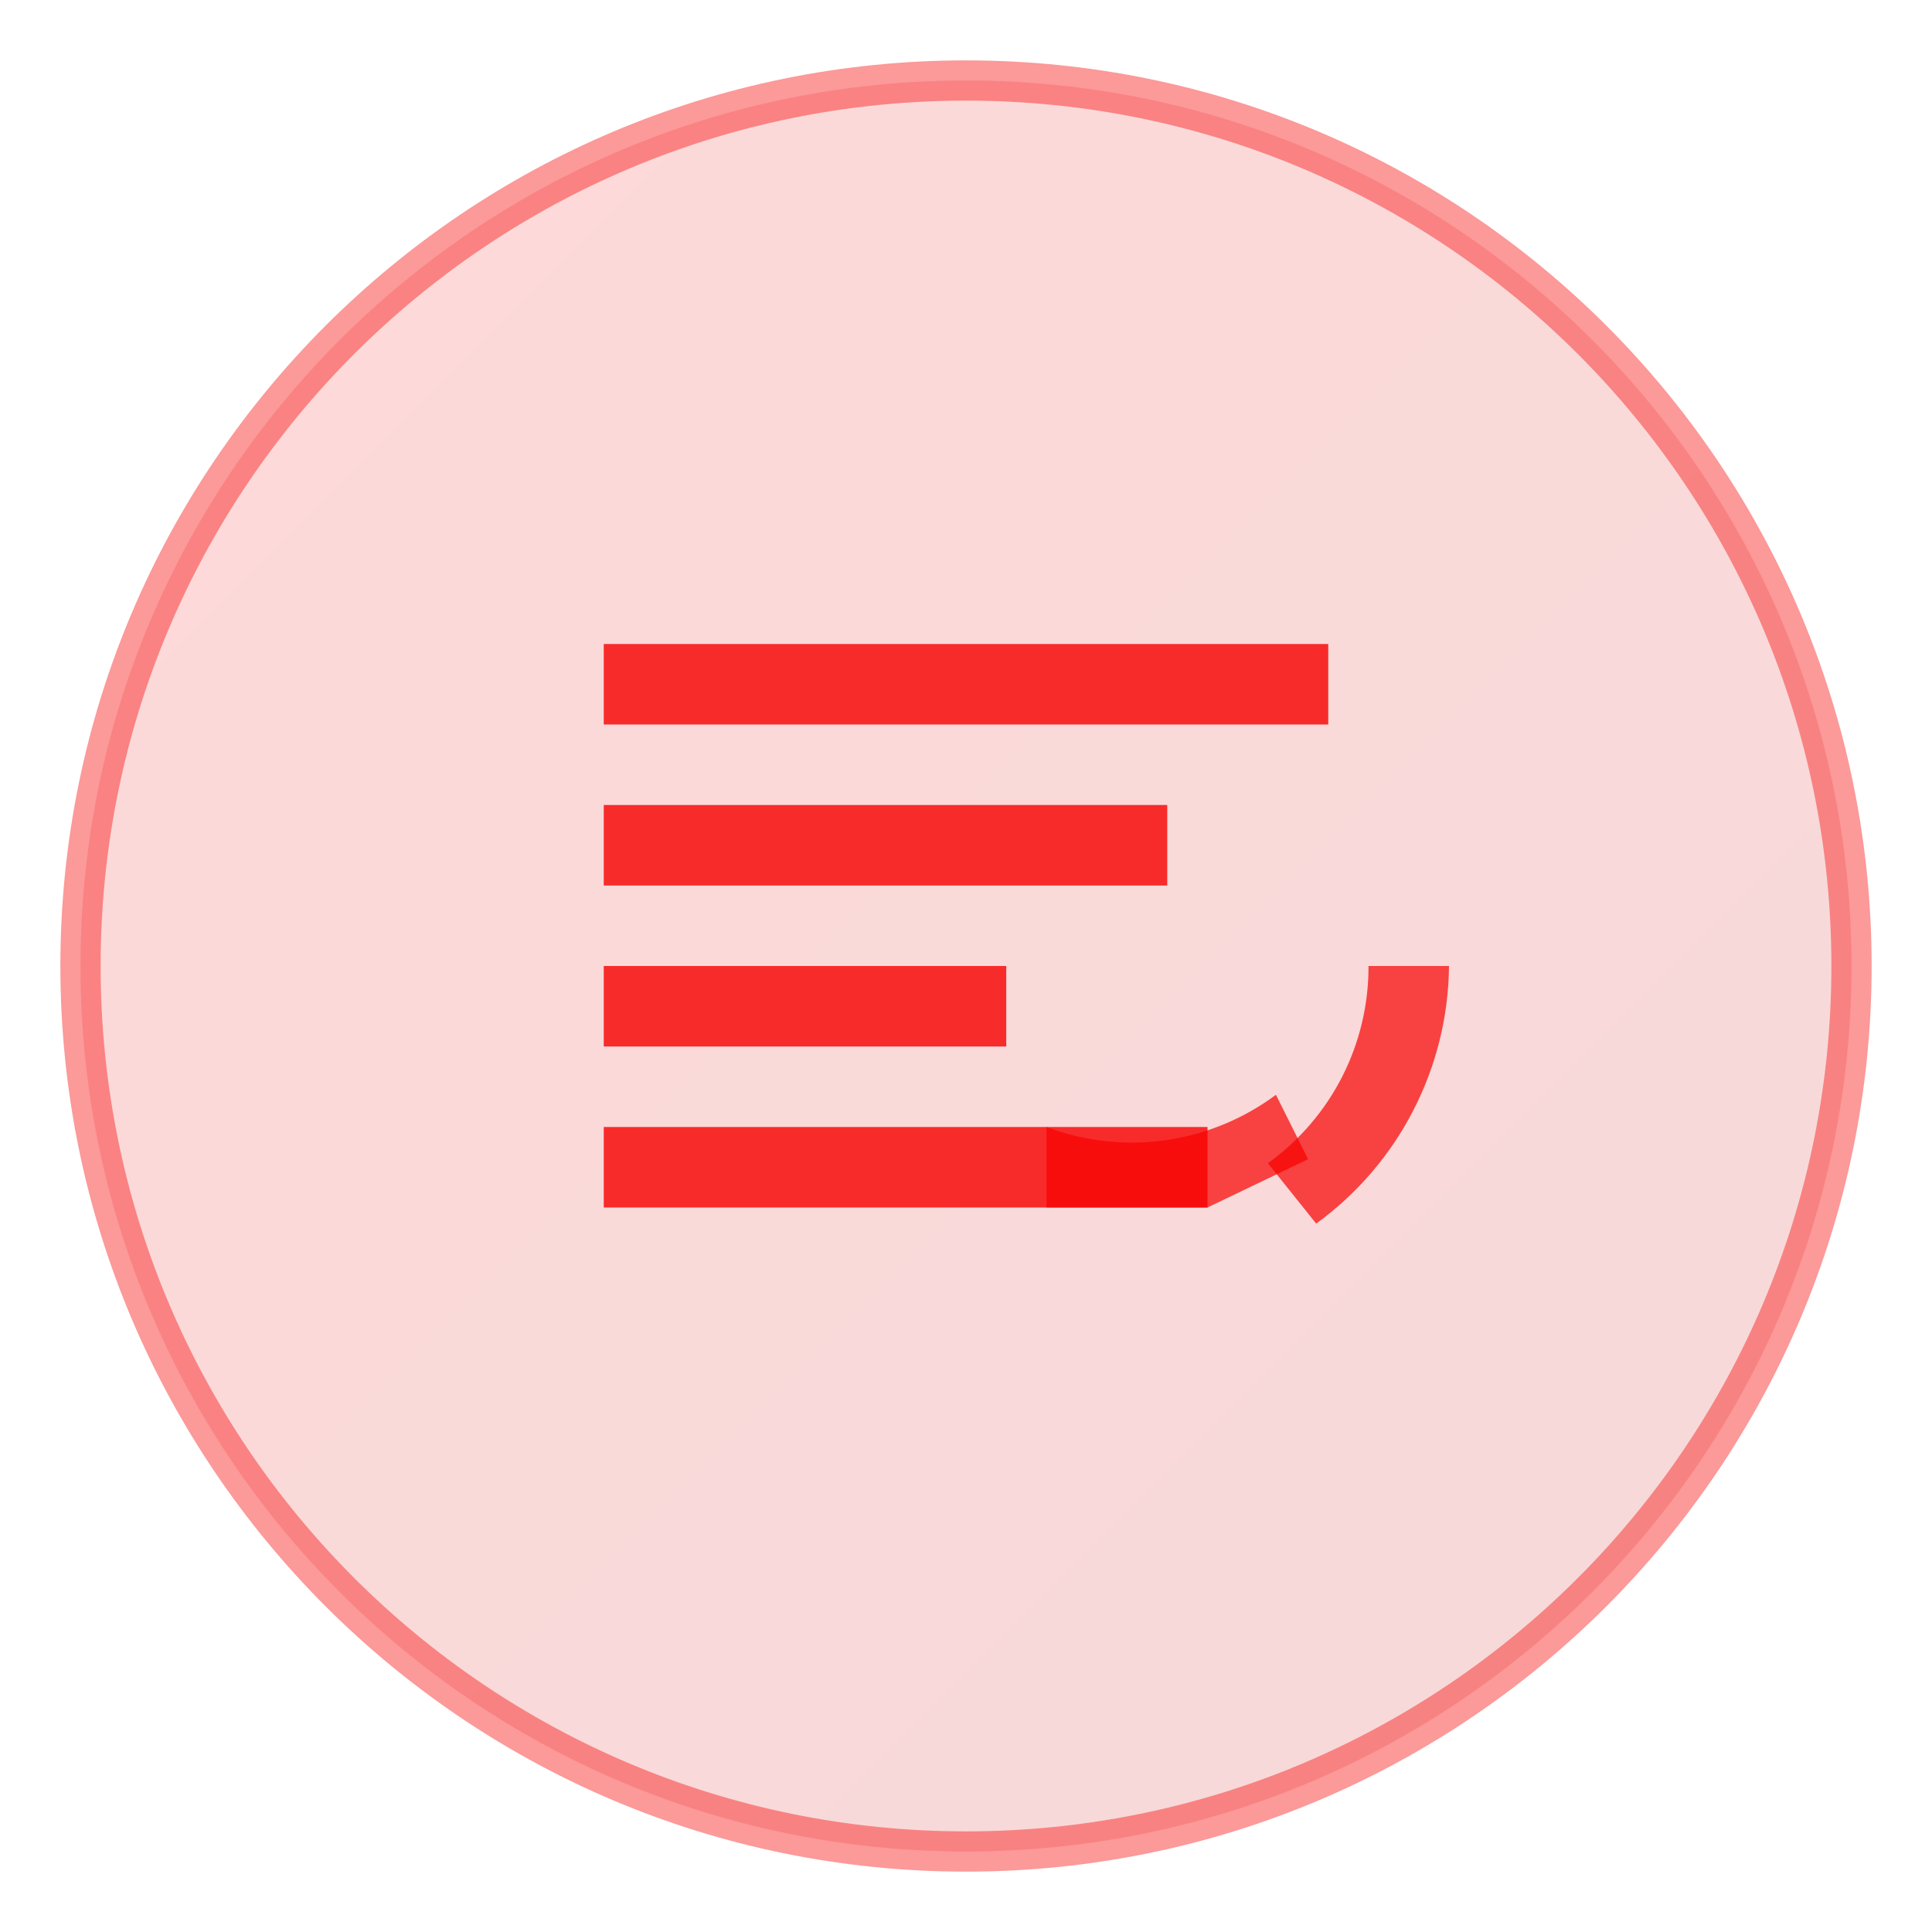
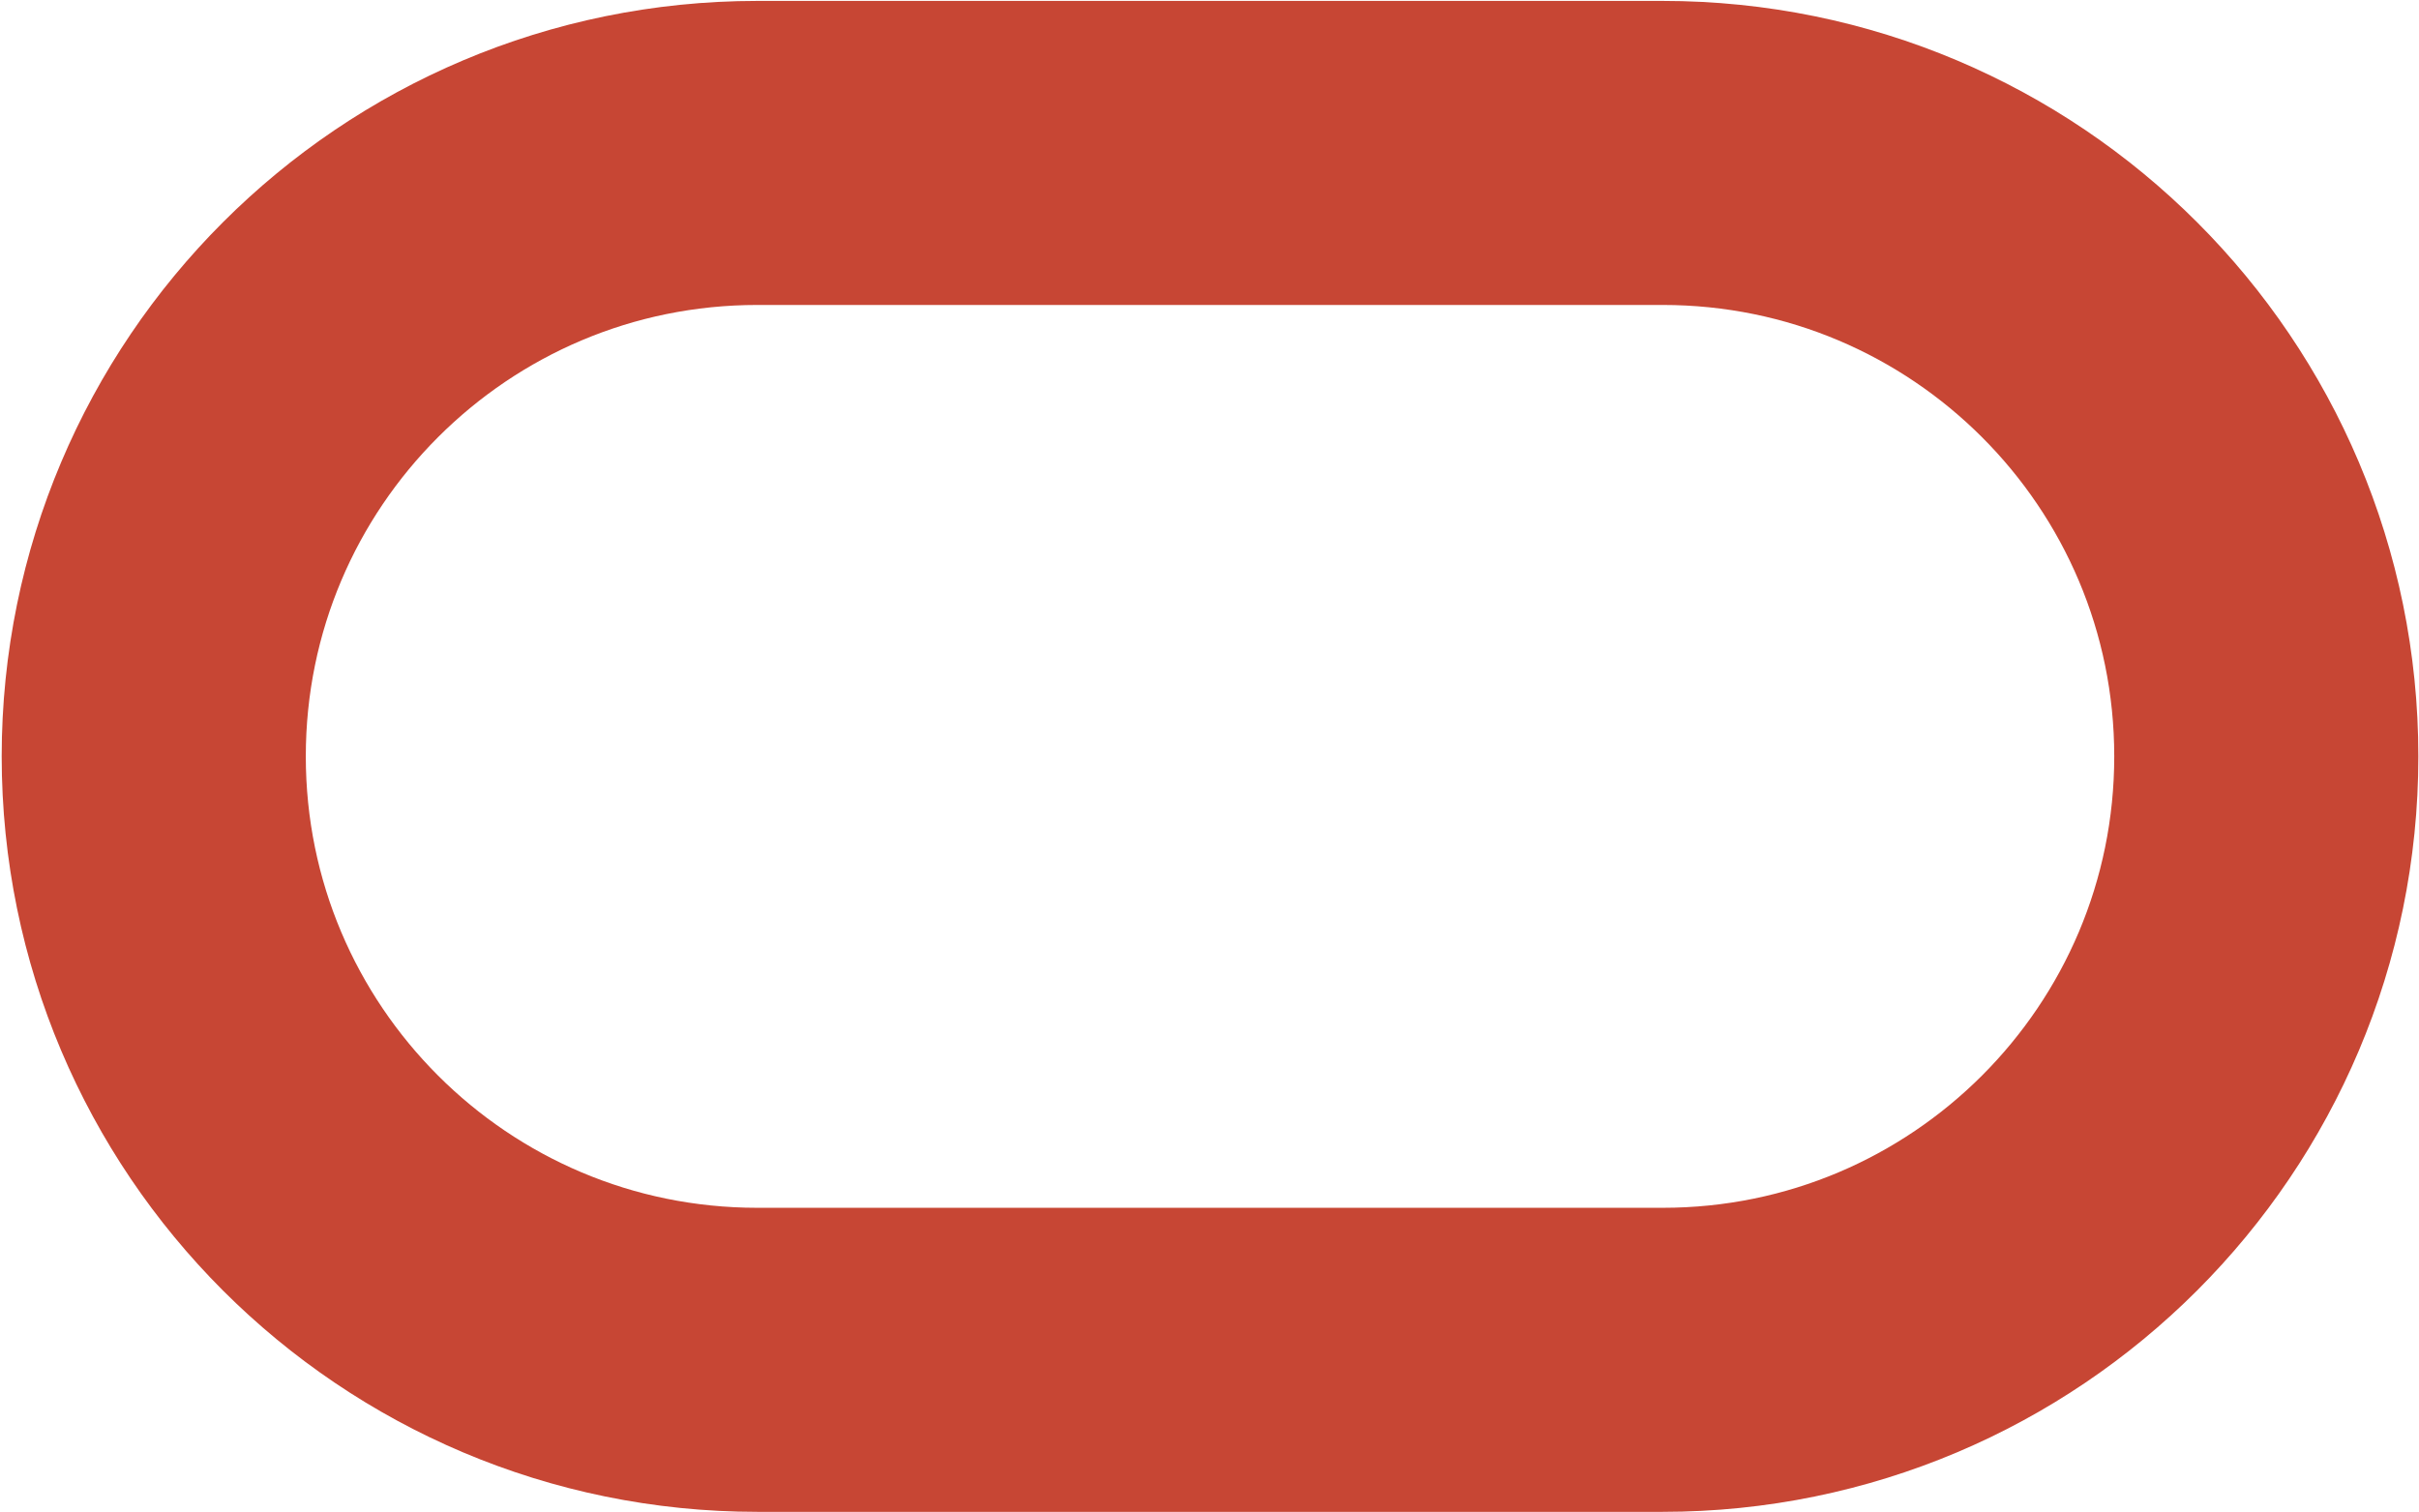
- <svg xmlns="http://www.w3.org/2000/svg" viewBox="0 0 96 96">
-   <defs>
-     <linearGradient id="oracle-grad-a" x1="0%" y1="0%" x2="100%" y2="100%">
-       <stop offset="0%" stop-color="#F80000" />
-       <stop offset="100%" stop-color="#C40000" />
-     </linearGradient>
-   </defs>
-   <circle cx="48" cy="48" r="44" fill="url(#oracle-grad-a)" opacity="0.15" />
-   <circle cx="48" cy="48" r="44" fill="none" stroke="#F80000" stroke-width="2" opacity="0.4" />
-   <path d="M30 32h36v4H30zM30 40h28v4H30zM30 48h20v4H30zM30 56h30v4H30z" fill="#F80000" opacity="0.8" />
-   <path d="M68 48a12 12 0 0 1-5 9.8l2.4 3A16 16 0 0 0 72 48h-4z" fill="#F80000" opacity="0.7" />
-   <path d="M60 60l5-2.4-1.6-3.2A12 12 0 0 1 52 56v4h8z" fill="#F80000" opacity="0.7" />
+ <svg xmlns="http://www.w3.org/2000/svg" width="160" height="100" version="1.1" id="svg1">
+   <defs id="defs1" />
+   <path fill="none" stroke="#c74634" stroke-width="20.115" d="m 50.092,10.118 a 39.923,39.923 0 1 0 0,79.846 h 59.885 a 39.923,39.923 0 1 0 0,-79.846 z" id="path1" />
</svg>
